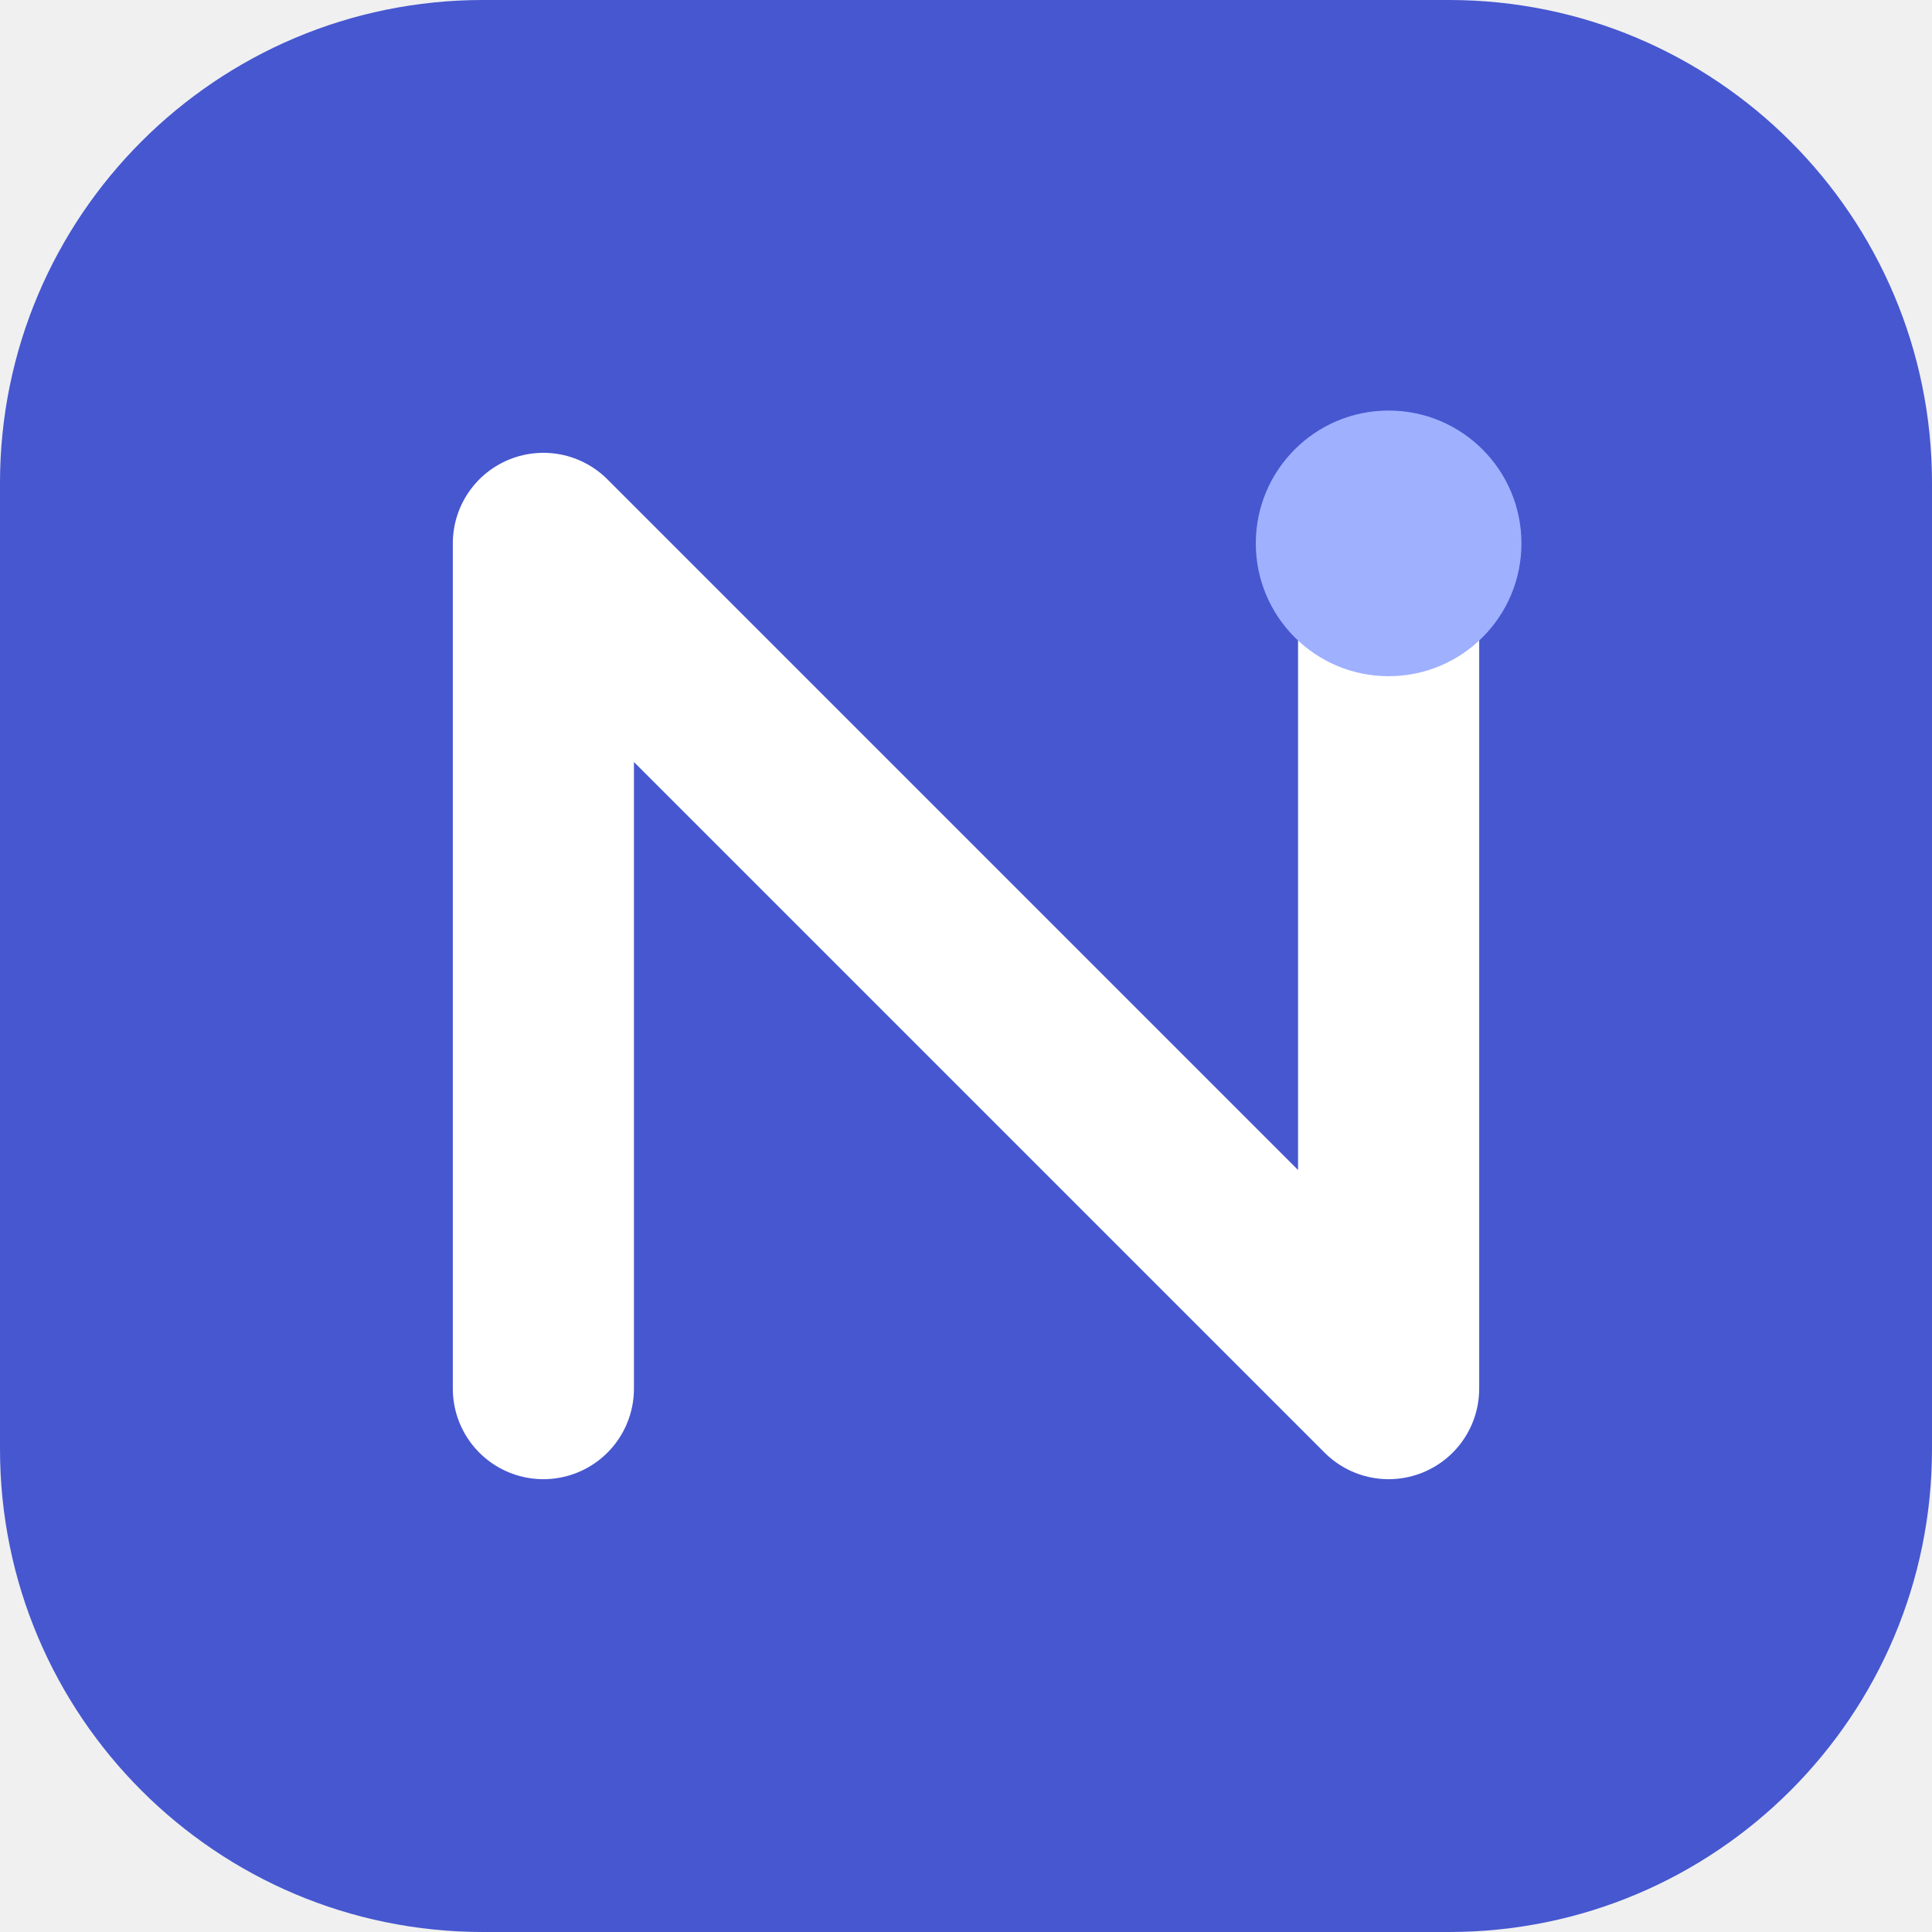
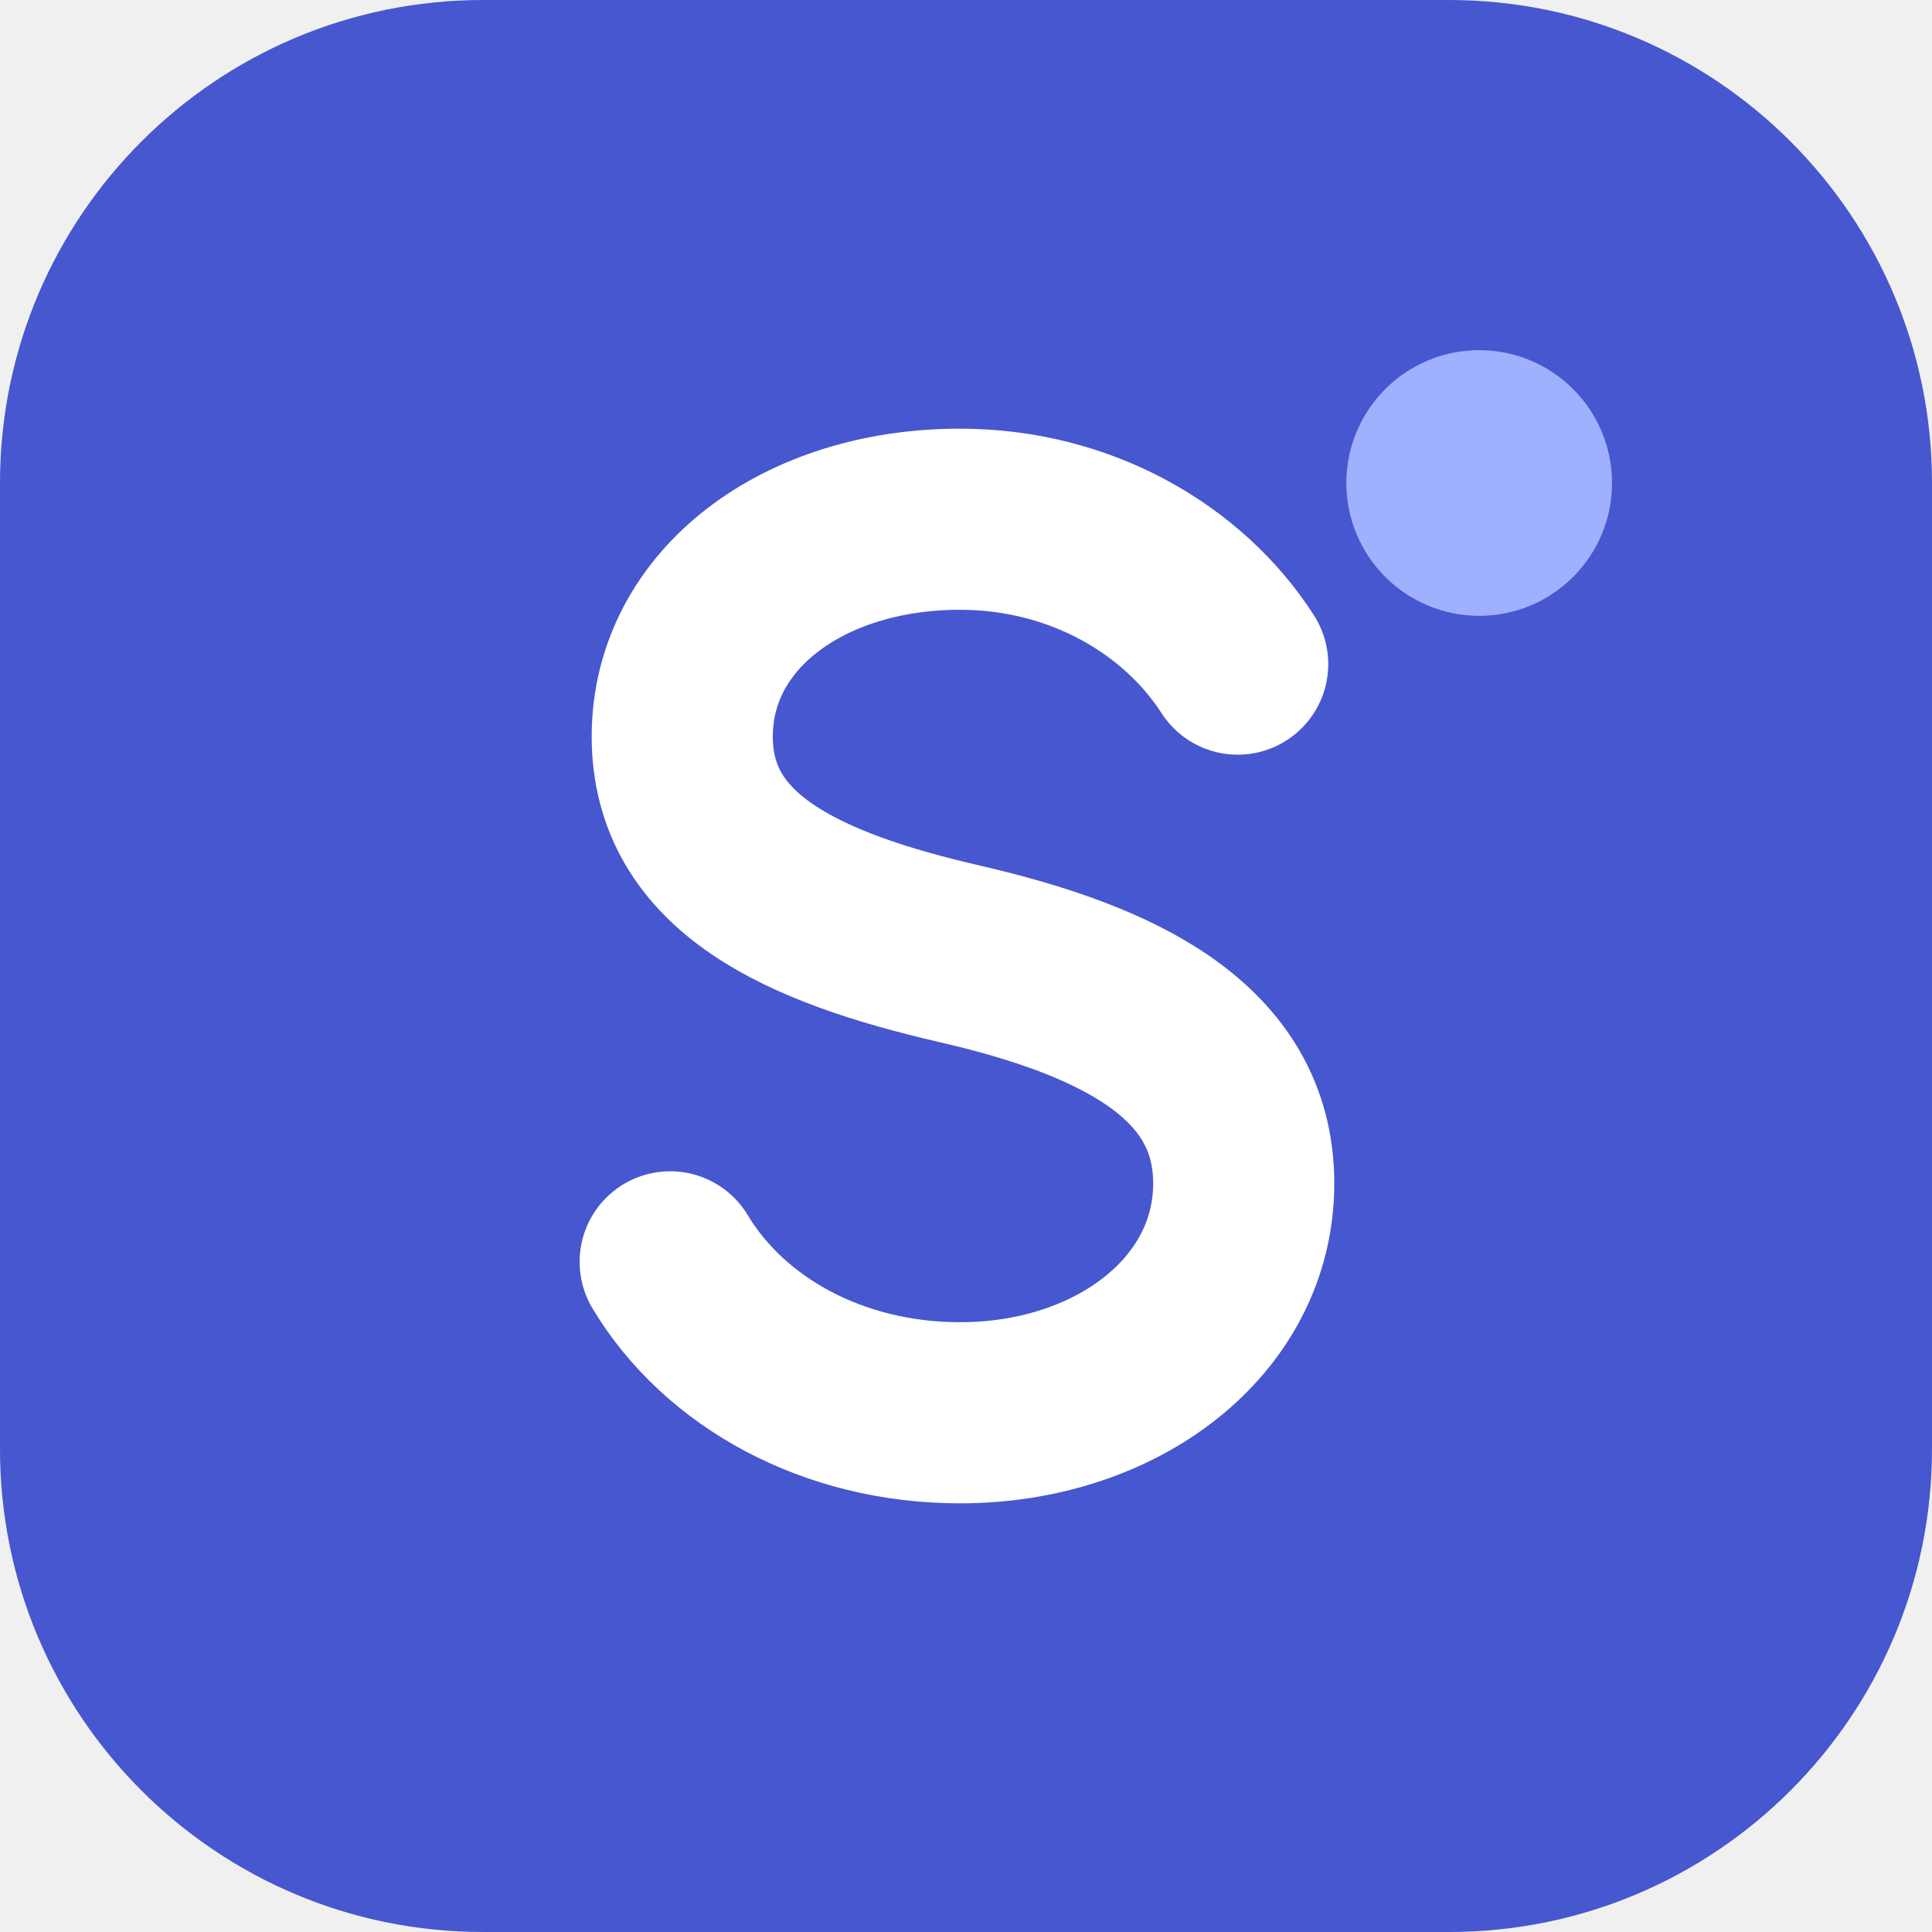
<svg xmlns="http://www.w3.org/2000/svg" width="32" height="32" viewBox="0 0 32 32">
  <rect width="32" height="32" rx="8" fill="#4657d0" />
-   <path d="M9 23V9l14 14V9" fill="none" stroke="#fff" stroke-width="3" stroke-linecap="round" stroke-linejoin="round" />
-   <circle cx="23" cy="9" r="2.2" fill="#9fb0ff" />
+   <path d="M20.5 11c-.9-1.4-2.6-2.4-4.6-2.4-2.6 0-4.6 1.5-4.6 3.6s2 3 4.6 3.6 4.7 1.6 4.7 3.8-2.1 3.8-4.7 3.8c-2.1 0-3.9-1-4.8-2.5" fill="none" stroke="#fff" stroke-width="3" stroke-linecap="round" stroke-linejoin="round" />
+   <circle cx="24.5" cy="8" r="2.2" fill="#9fb0ff" />
</svg>
